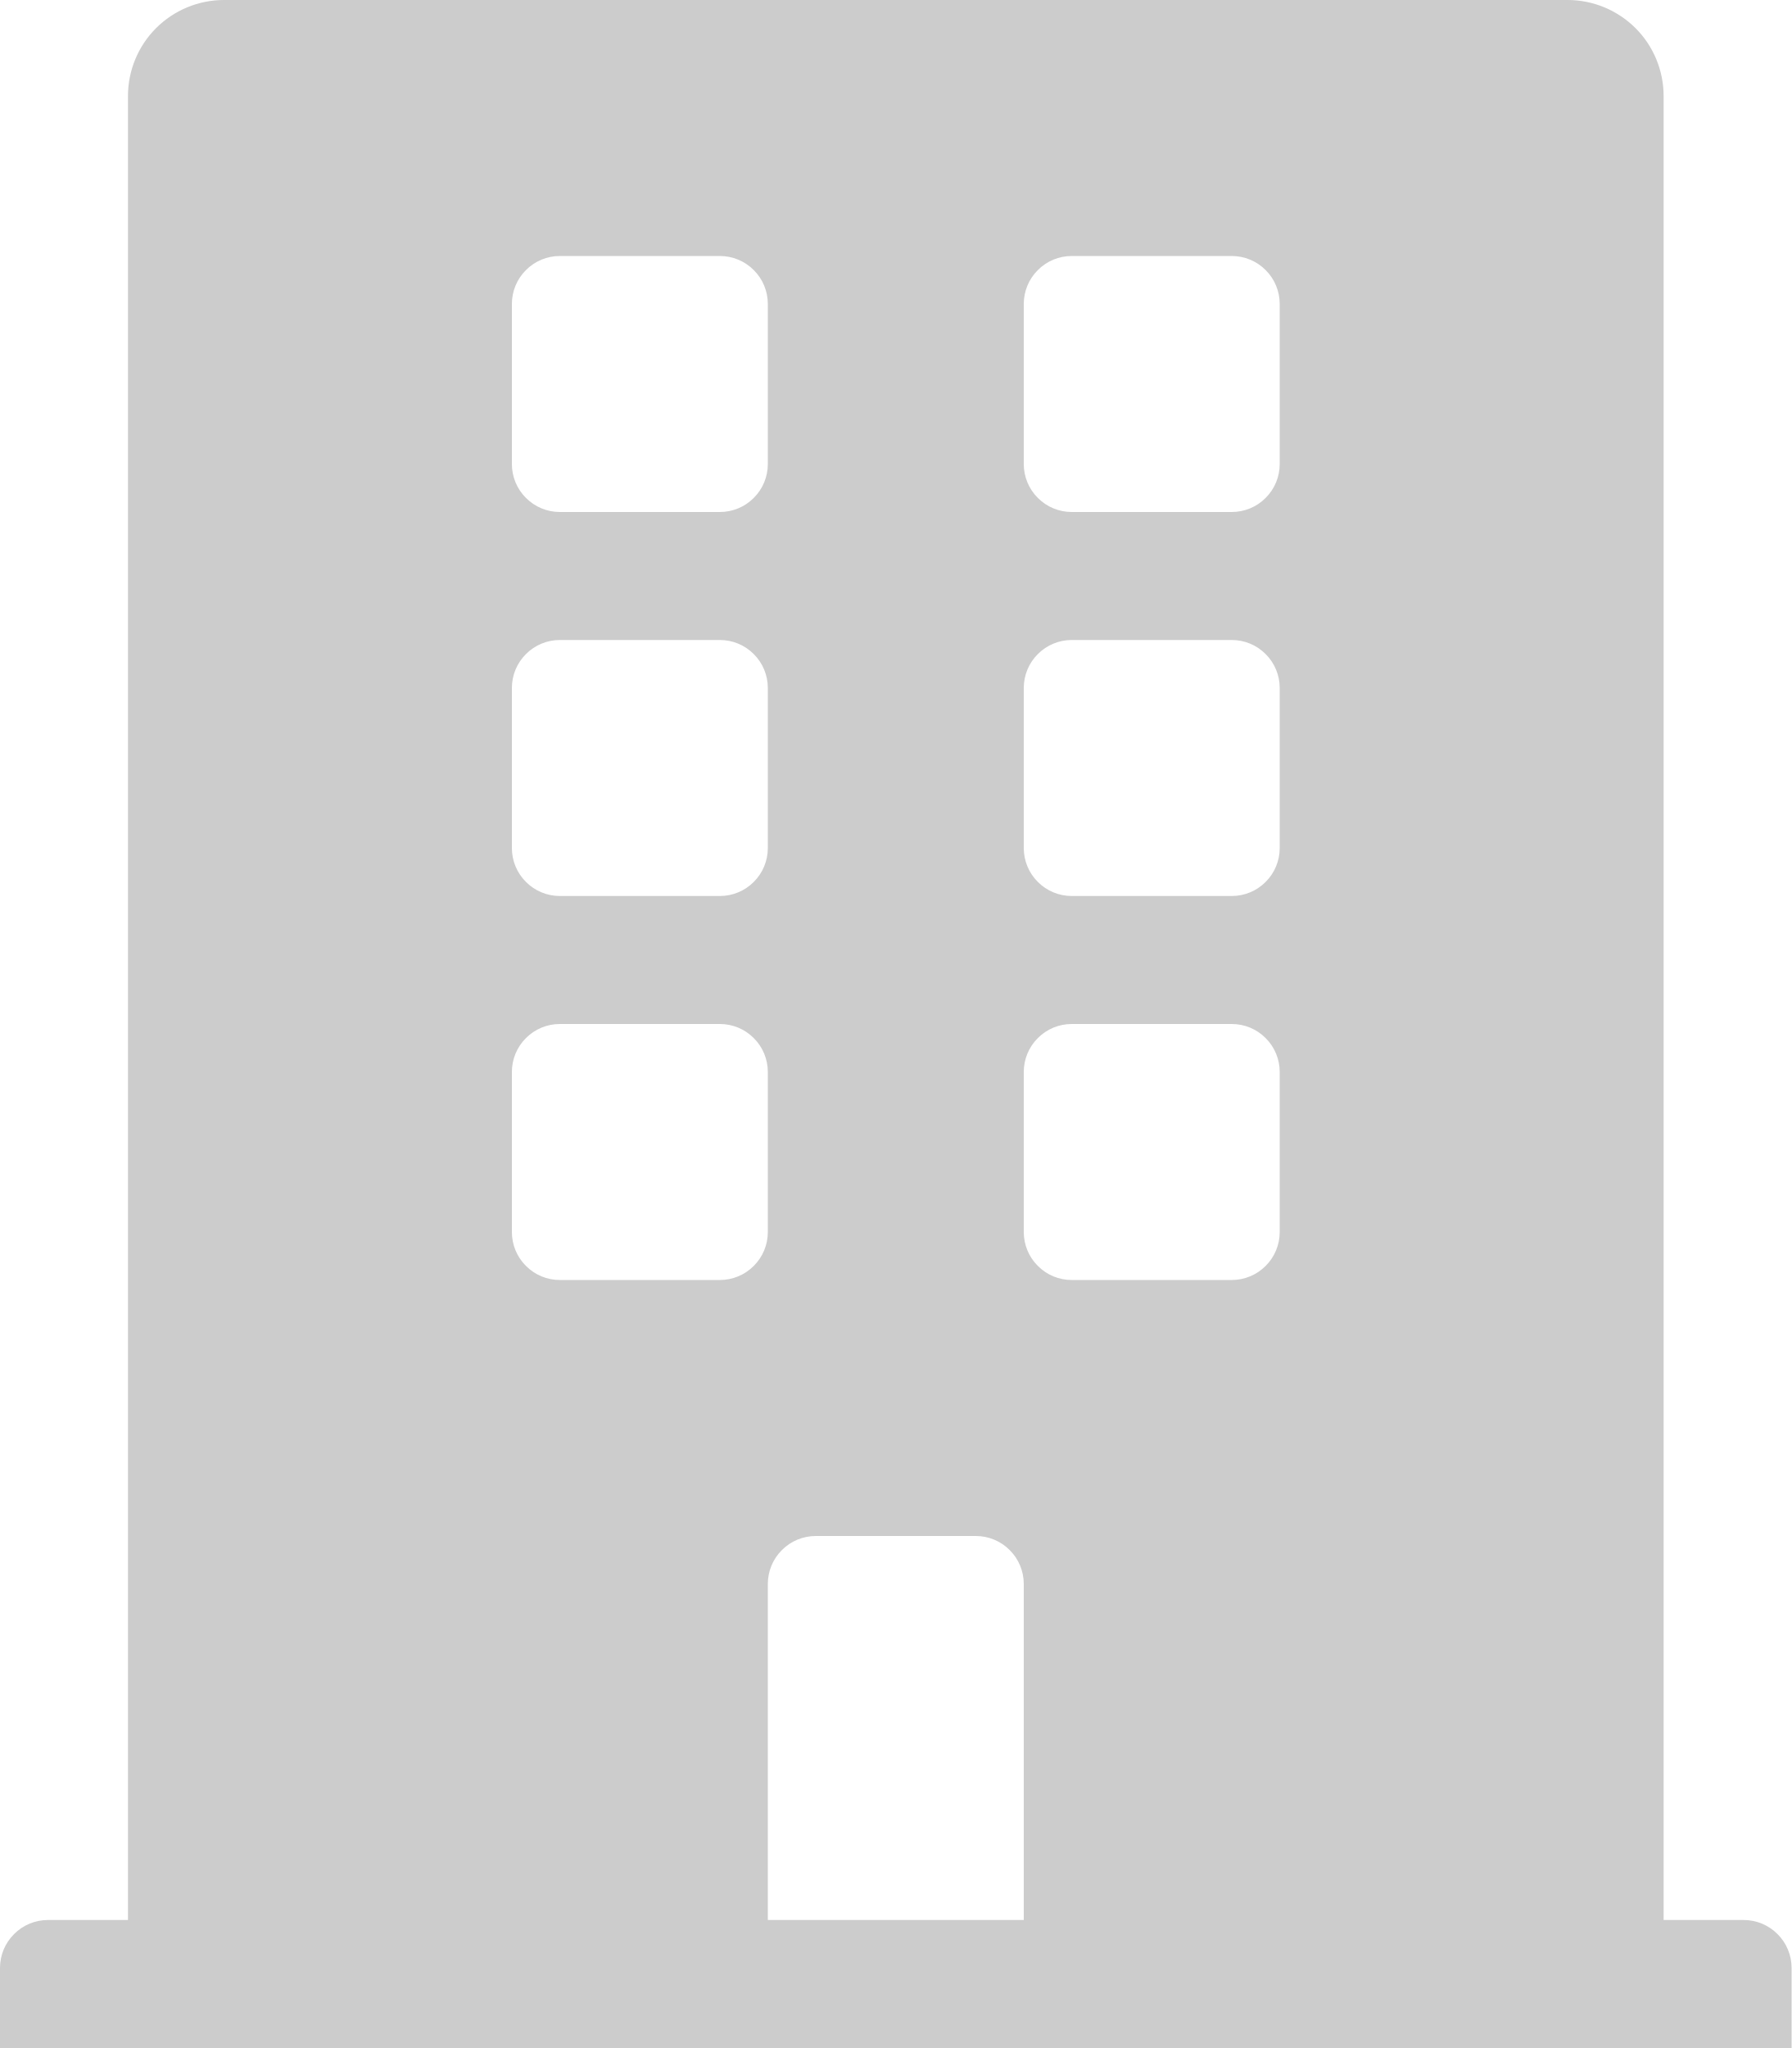
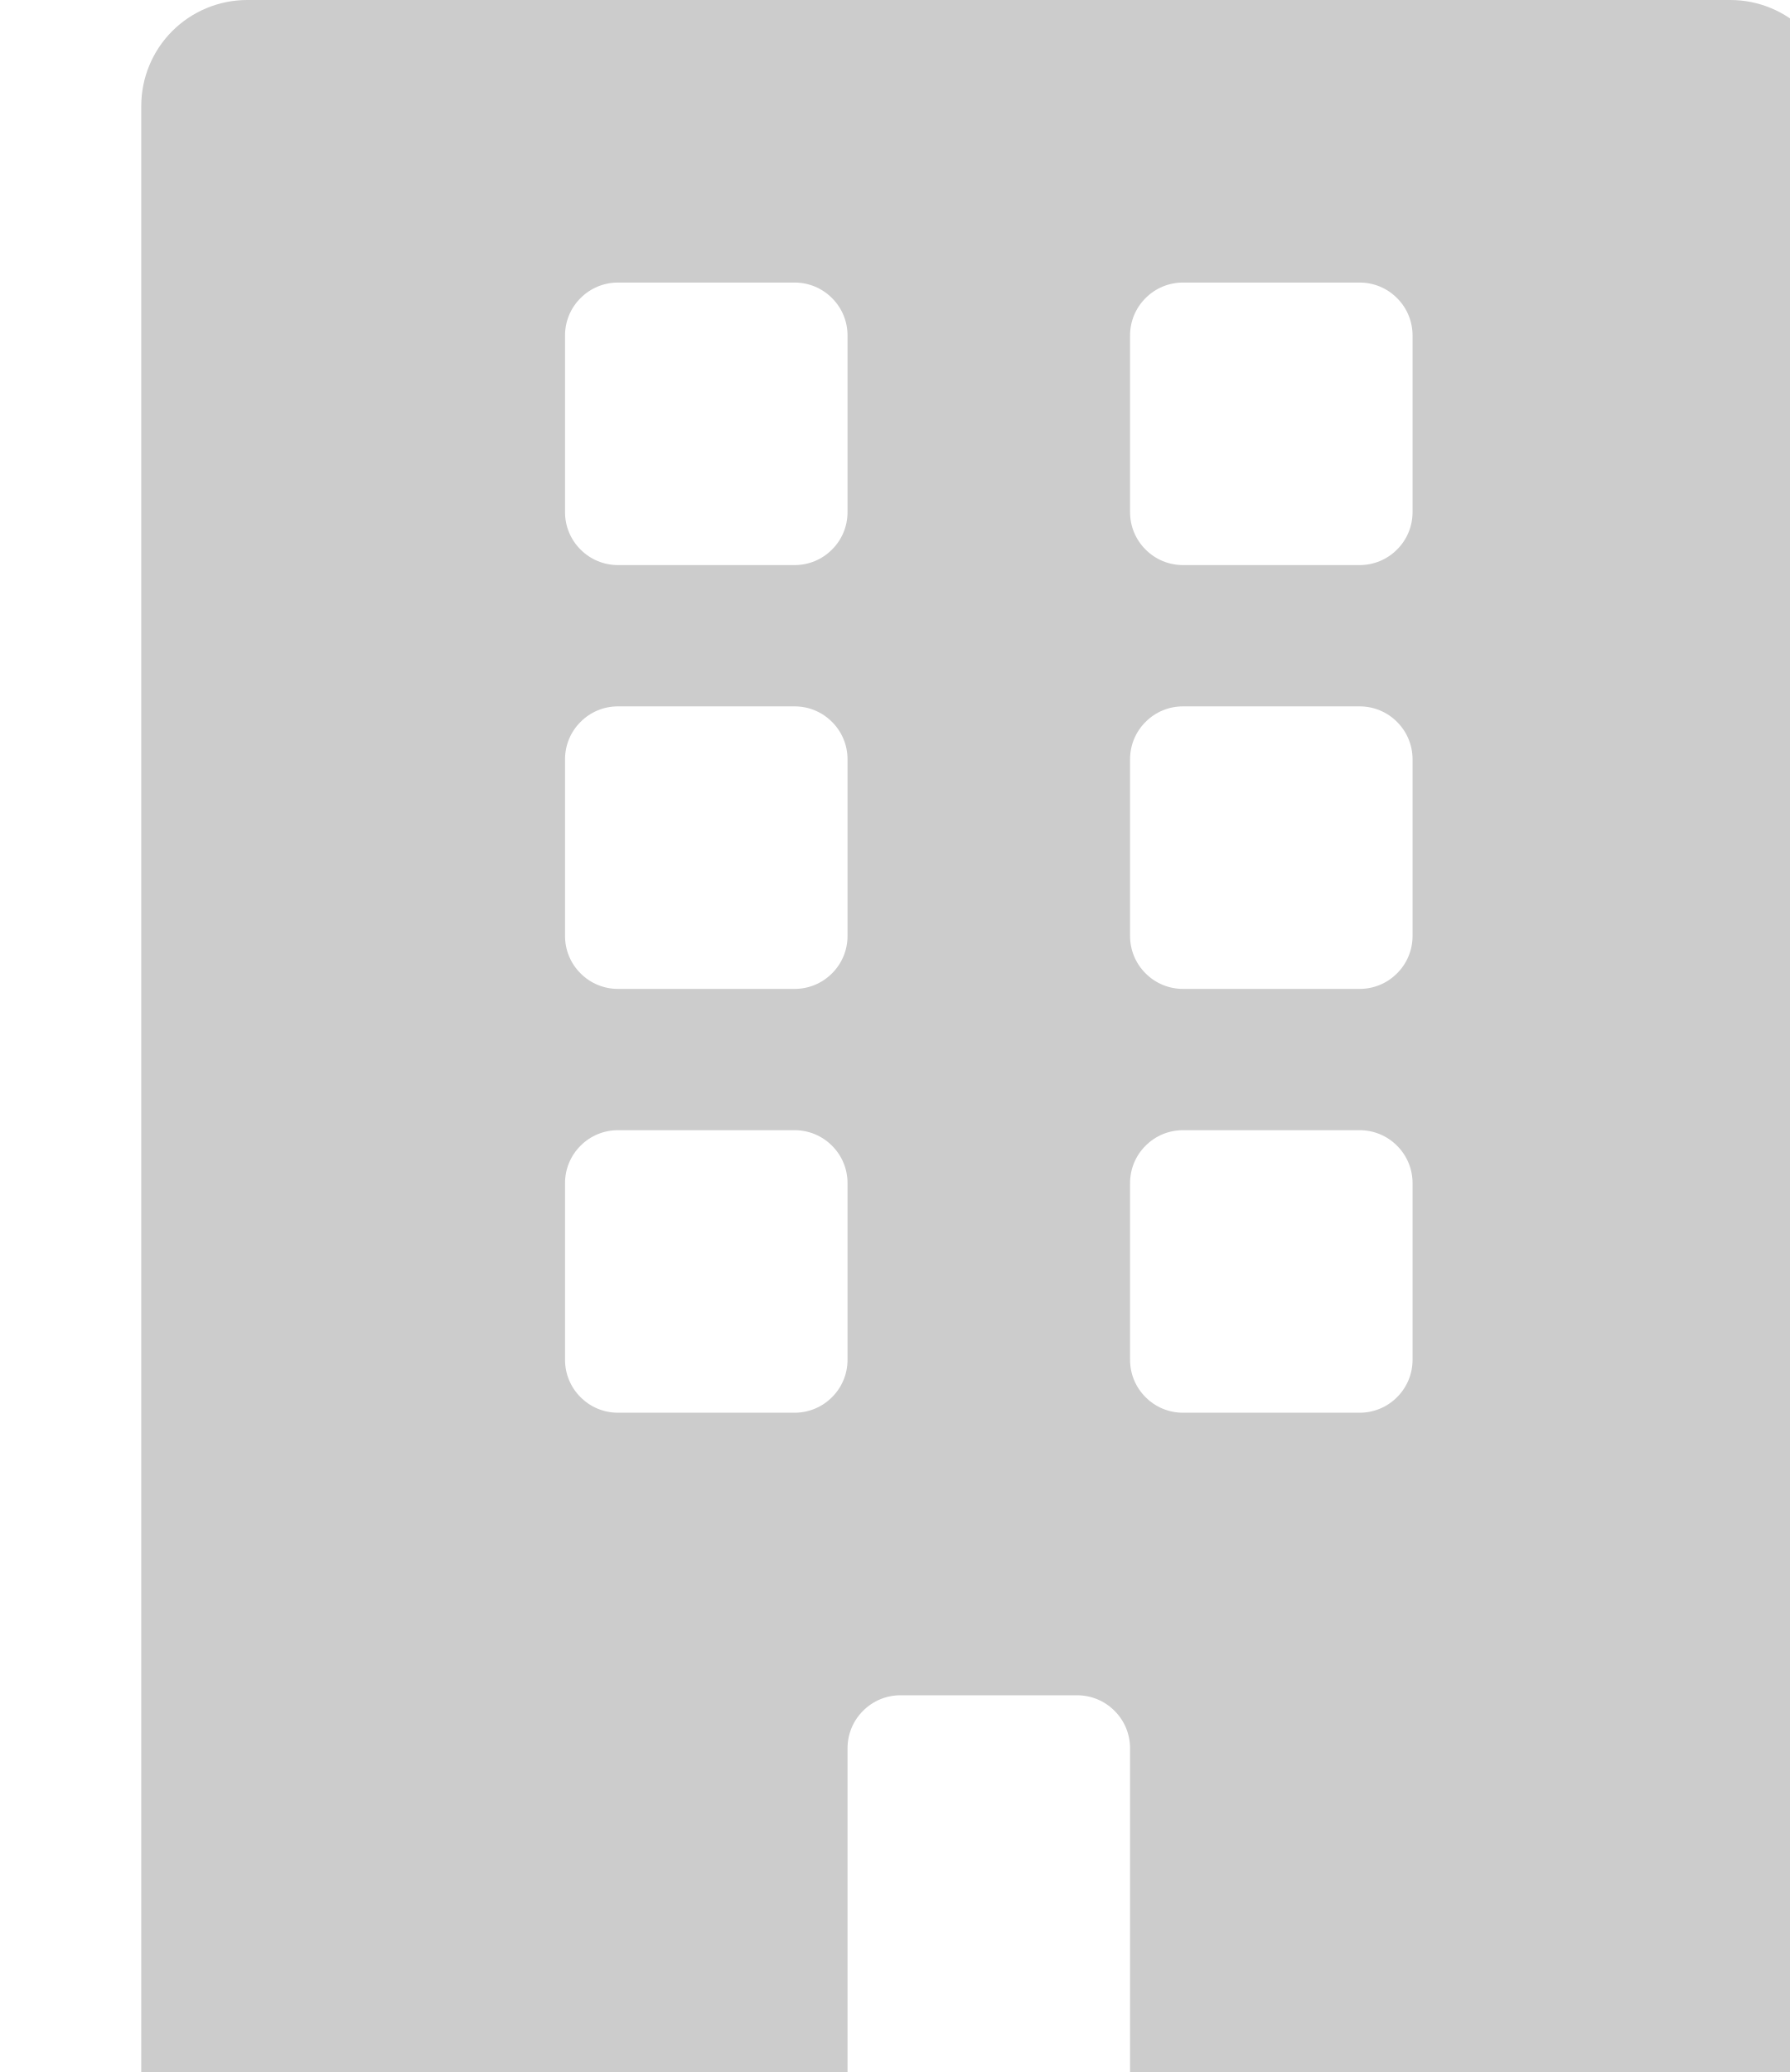
- <svg xmlns="http://www.w3.org/2000/svg" width="21" height="24" viewBox="0 0 21 24" fill="none">
+ <svg xmlns="http://www.w3.org/2000/svg" width="19" height="22" viewBox="0 0 19 22" fill="none">
  <path d="M20.438 22.5H19.5V1.125C19.5 0.827 19.381 0.54 19.171 0.33C18.959 0.119 18.673 0 18.375 0L2.625 0C2.327 0 2.04 0.119 1.829 0.33C1.619 0.54 1.5 0.827 1.5 1.125V22.5H0.562C0.413 22.5 0.27 22.559 0.165 22.665C0.059 22.77 0 22.913 0 23.062L0 24H21V23.062C21 22.913 20.941 22.77 20.835 22.665C20.73 22.559 20.587 22.5 20.438 22.5ZM6 3.562C6 3.413 6.059 3.27 6.165 3.165C6.27 3.059 6.413 3 6.562 3H8.438C8.587 3 8.73 3.059 8.835 3.165C8.941 3.27 9 3.413 9 3.562V5.438C9 5.587 8.941 5.73 8.835 5.835C8.73 5.941 8.587 6 8.438 6H6.562C6.413 6 6.27 5.941 6.165 5.835C6.059 5.73 6 5.587 6 5.438V3.562ZM6 8.062C6 7.913 6.059 7.77 6.165 7.665C6.27 7.559 6.413 7.5 6.562 7.5H8.438C8.587 7.5 8.73 7.559 8.835 7.665C8.941 7.77 9 7.913 9 8.062V9.938C9 10.087 8.941 10.23 8.835 10.335C8.73 10.441 8.587 10.5 8.438 10.5H6.562C6.413 10.5 6.27 10.441 6.165 10.335C6.059 10.23 6 10.087 6 9.938V8.062ZM8.438 15H6.562C6.413 15 6.27 14.941 6.165 14.835C6.059 14.73 6 14.587 6 14.438V12.562C6 12.413 6.059 12.27 6.165 12.165C6.27 12.059 6.413 12 6.562 12H8.438C8.587 12 8.73 12.059 8.835 12.165C8.941 12.27 9 12.413 9 12.562V14.438C9 14.587 8.941 14.73 8.835 14.835C8.73 14.941 8.587 15 8.438 15ZM12 22.5H9V18.562C9 18.413 9.059 18.27 9.165 18.165C9.27 18.059 9.413 18 9.562 18H11.438C11.587 18 11.73 18.059 11.835 18.165C11.941 18.27 12 18.413 12 18.562V22.5ZM15 14.438C15 14.587 14.941 14.73 14.835 14.835C14.73 14.941 14.587 15 14.438 15H12.562C12.413 15 12.27 14.941 12.165 14.835C12.059 14.73 12 14.587 12 14.438V12.562C12 12.413 12.059 12.27 12.165 12.165C12.27 12.059 12.413 12 12.562 12H14.438C14.587 12 14.73 12.059 14.835 12.165C14.941 12.27 15 12.413 15 12.562V14.438ZM15 9.938C15 10.087 14.941 10.23 14.835 10.335C14.73 10.441 14.587 10.5 14.438 10.5H12.562C12.413 10.5 12.27 10.441 12.165 10.335C12.059 10.23 12 10.087 12 9.938V8.062C12 7.913 12.059 7.77 12.165 7.665C12.27 7.559 12.413 7.5 12.562 7.5H14.438C14.587 7.5 14.73 7.559 14.835 7.665C14.941 7.77 15 7.913 15 8.062V9.938ZM15 5.438C15 5.587 14.941 5.73 14.835 5.835C14.73 5.941 14.587 6 14.438 6H12.562C12.413 6 12.27 5.941 12.165 5.835C12.059 5.73 12 5.587 12 5.438V3.562C12 3.413 12.059 3.27 12.165 3.165C12.27 3.059 12.413 3 12.562 3H14.438C14.587 3 14.73 3.059 14.835 3.165C14.941 3.27 15 3.413 15 3.562V5.438Z" fill="#CCCCCC" />
</svg>
